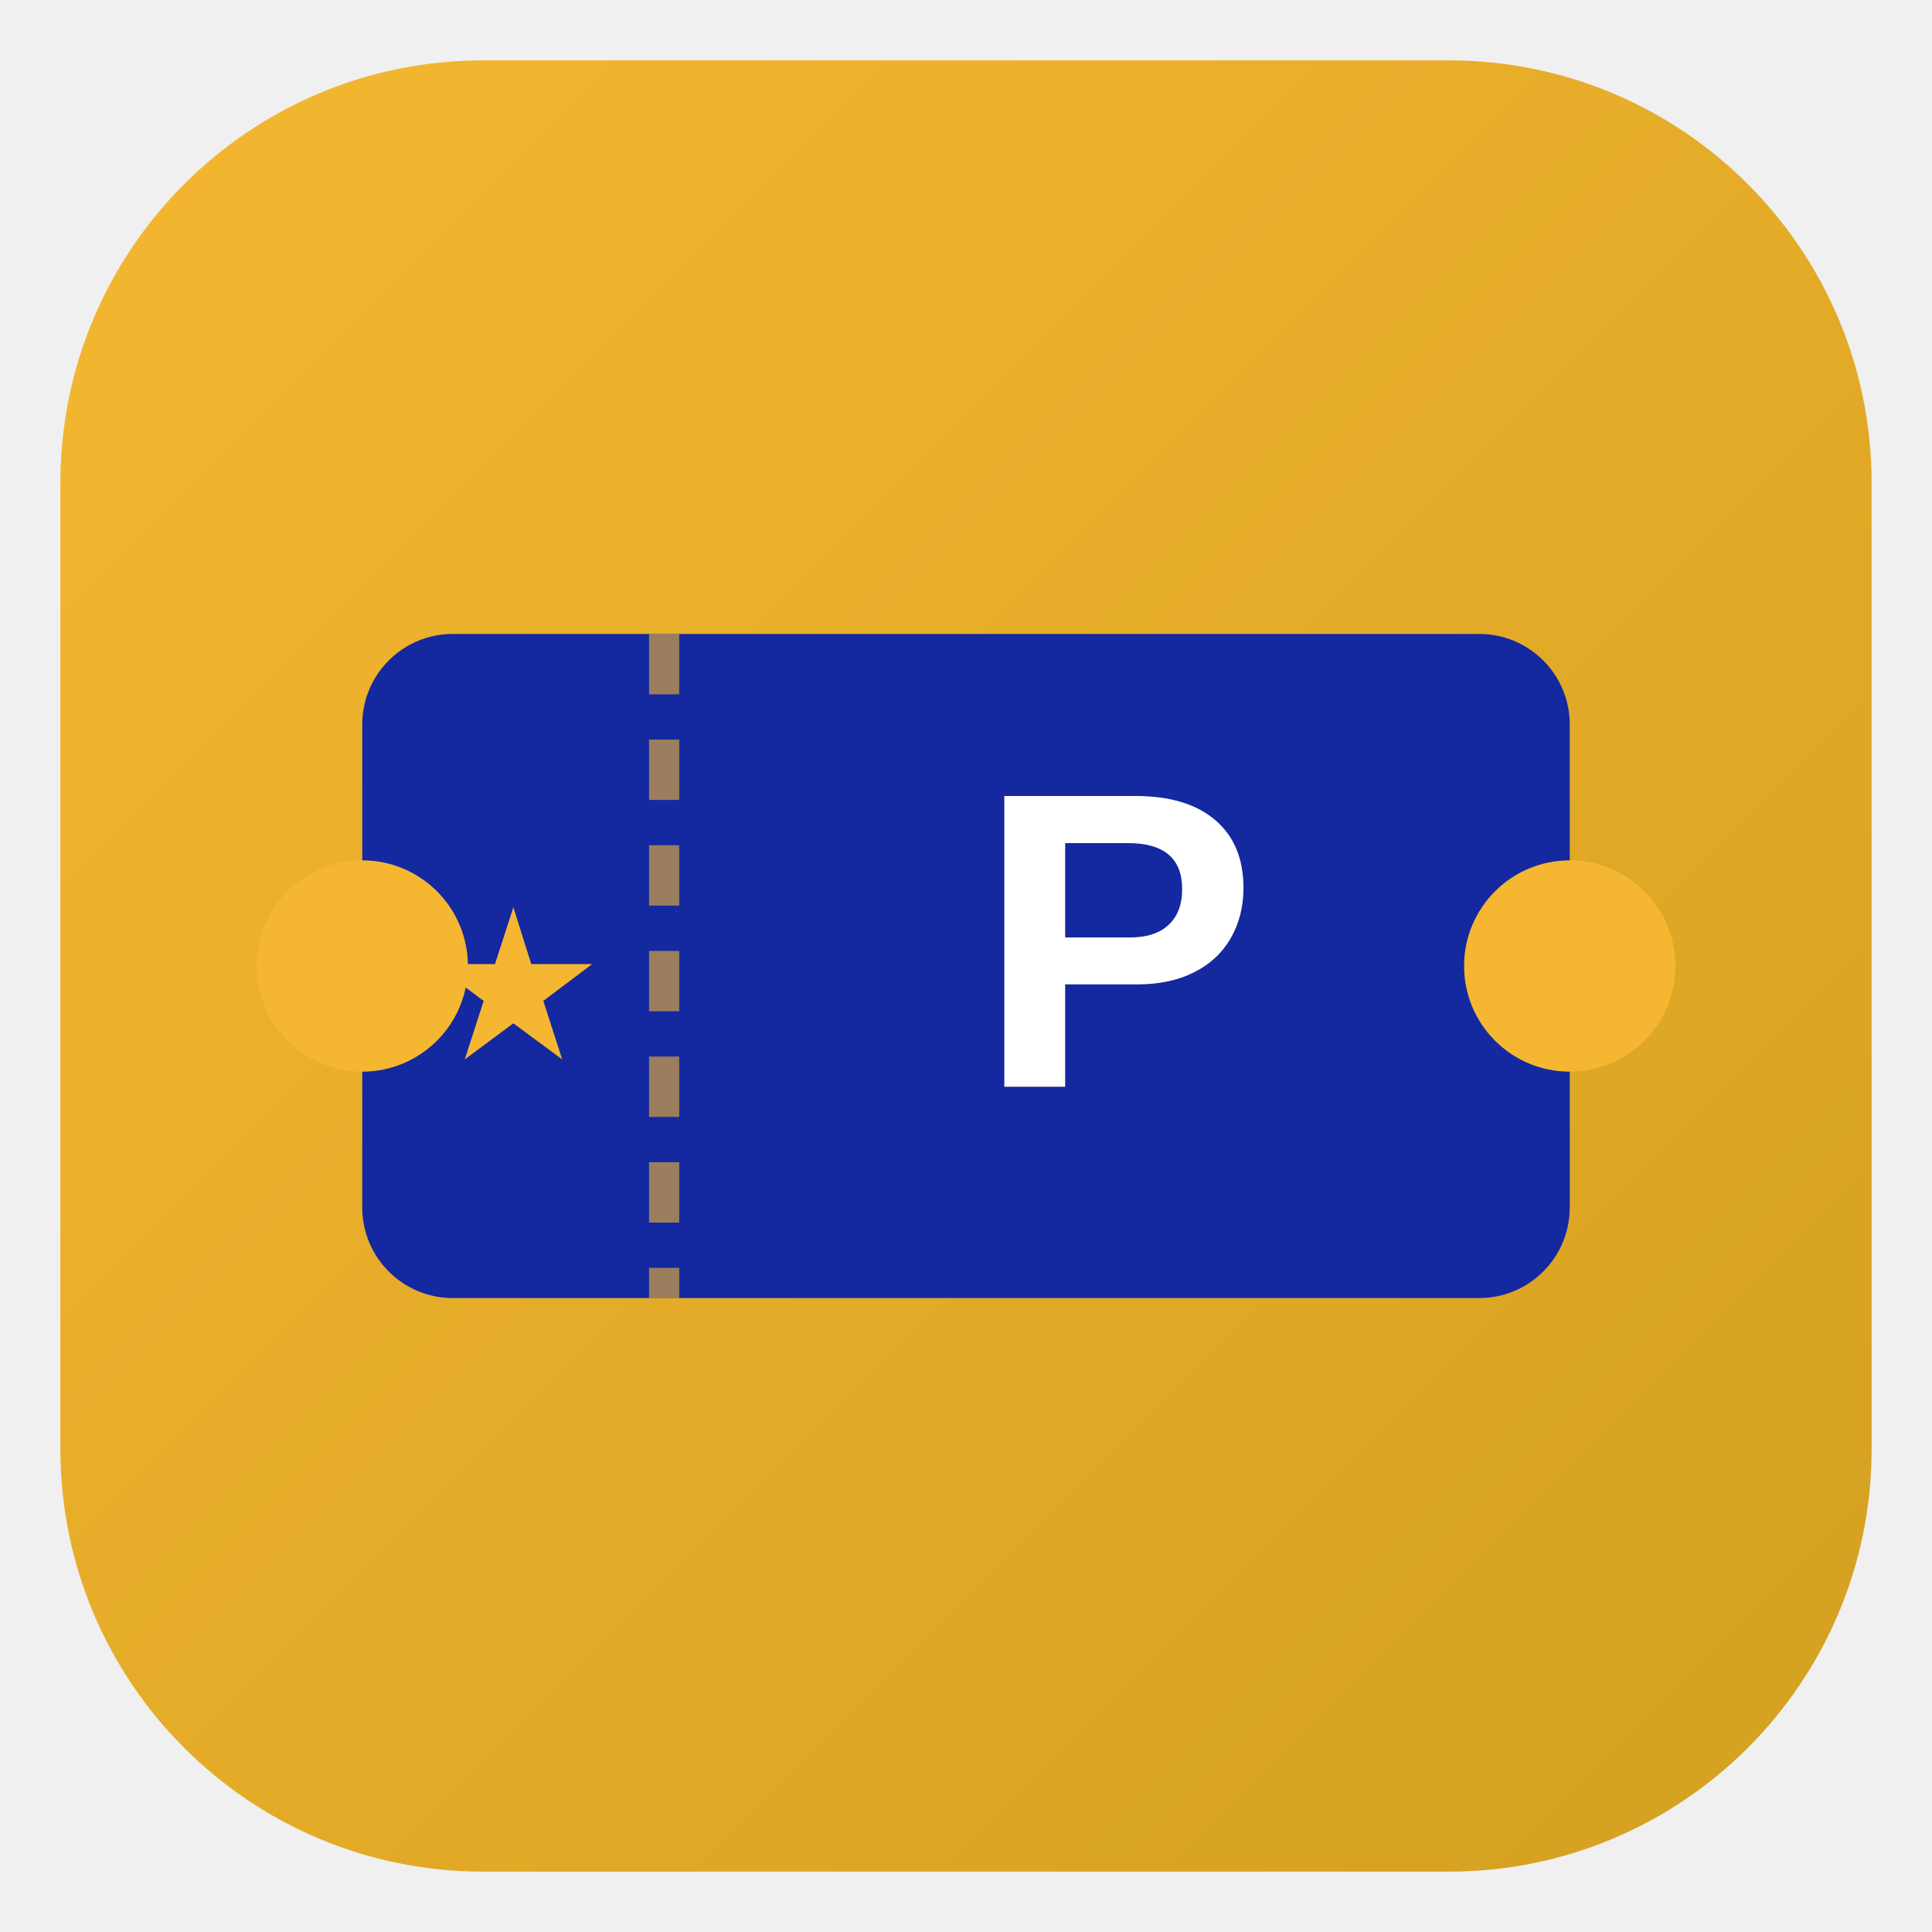
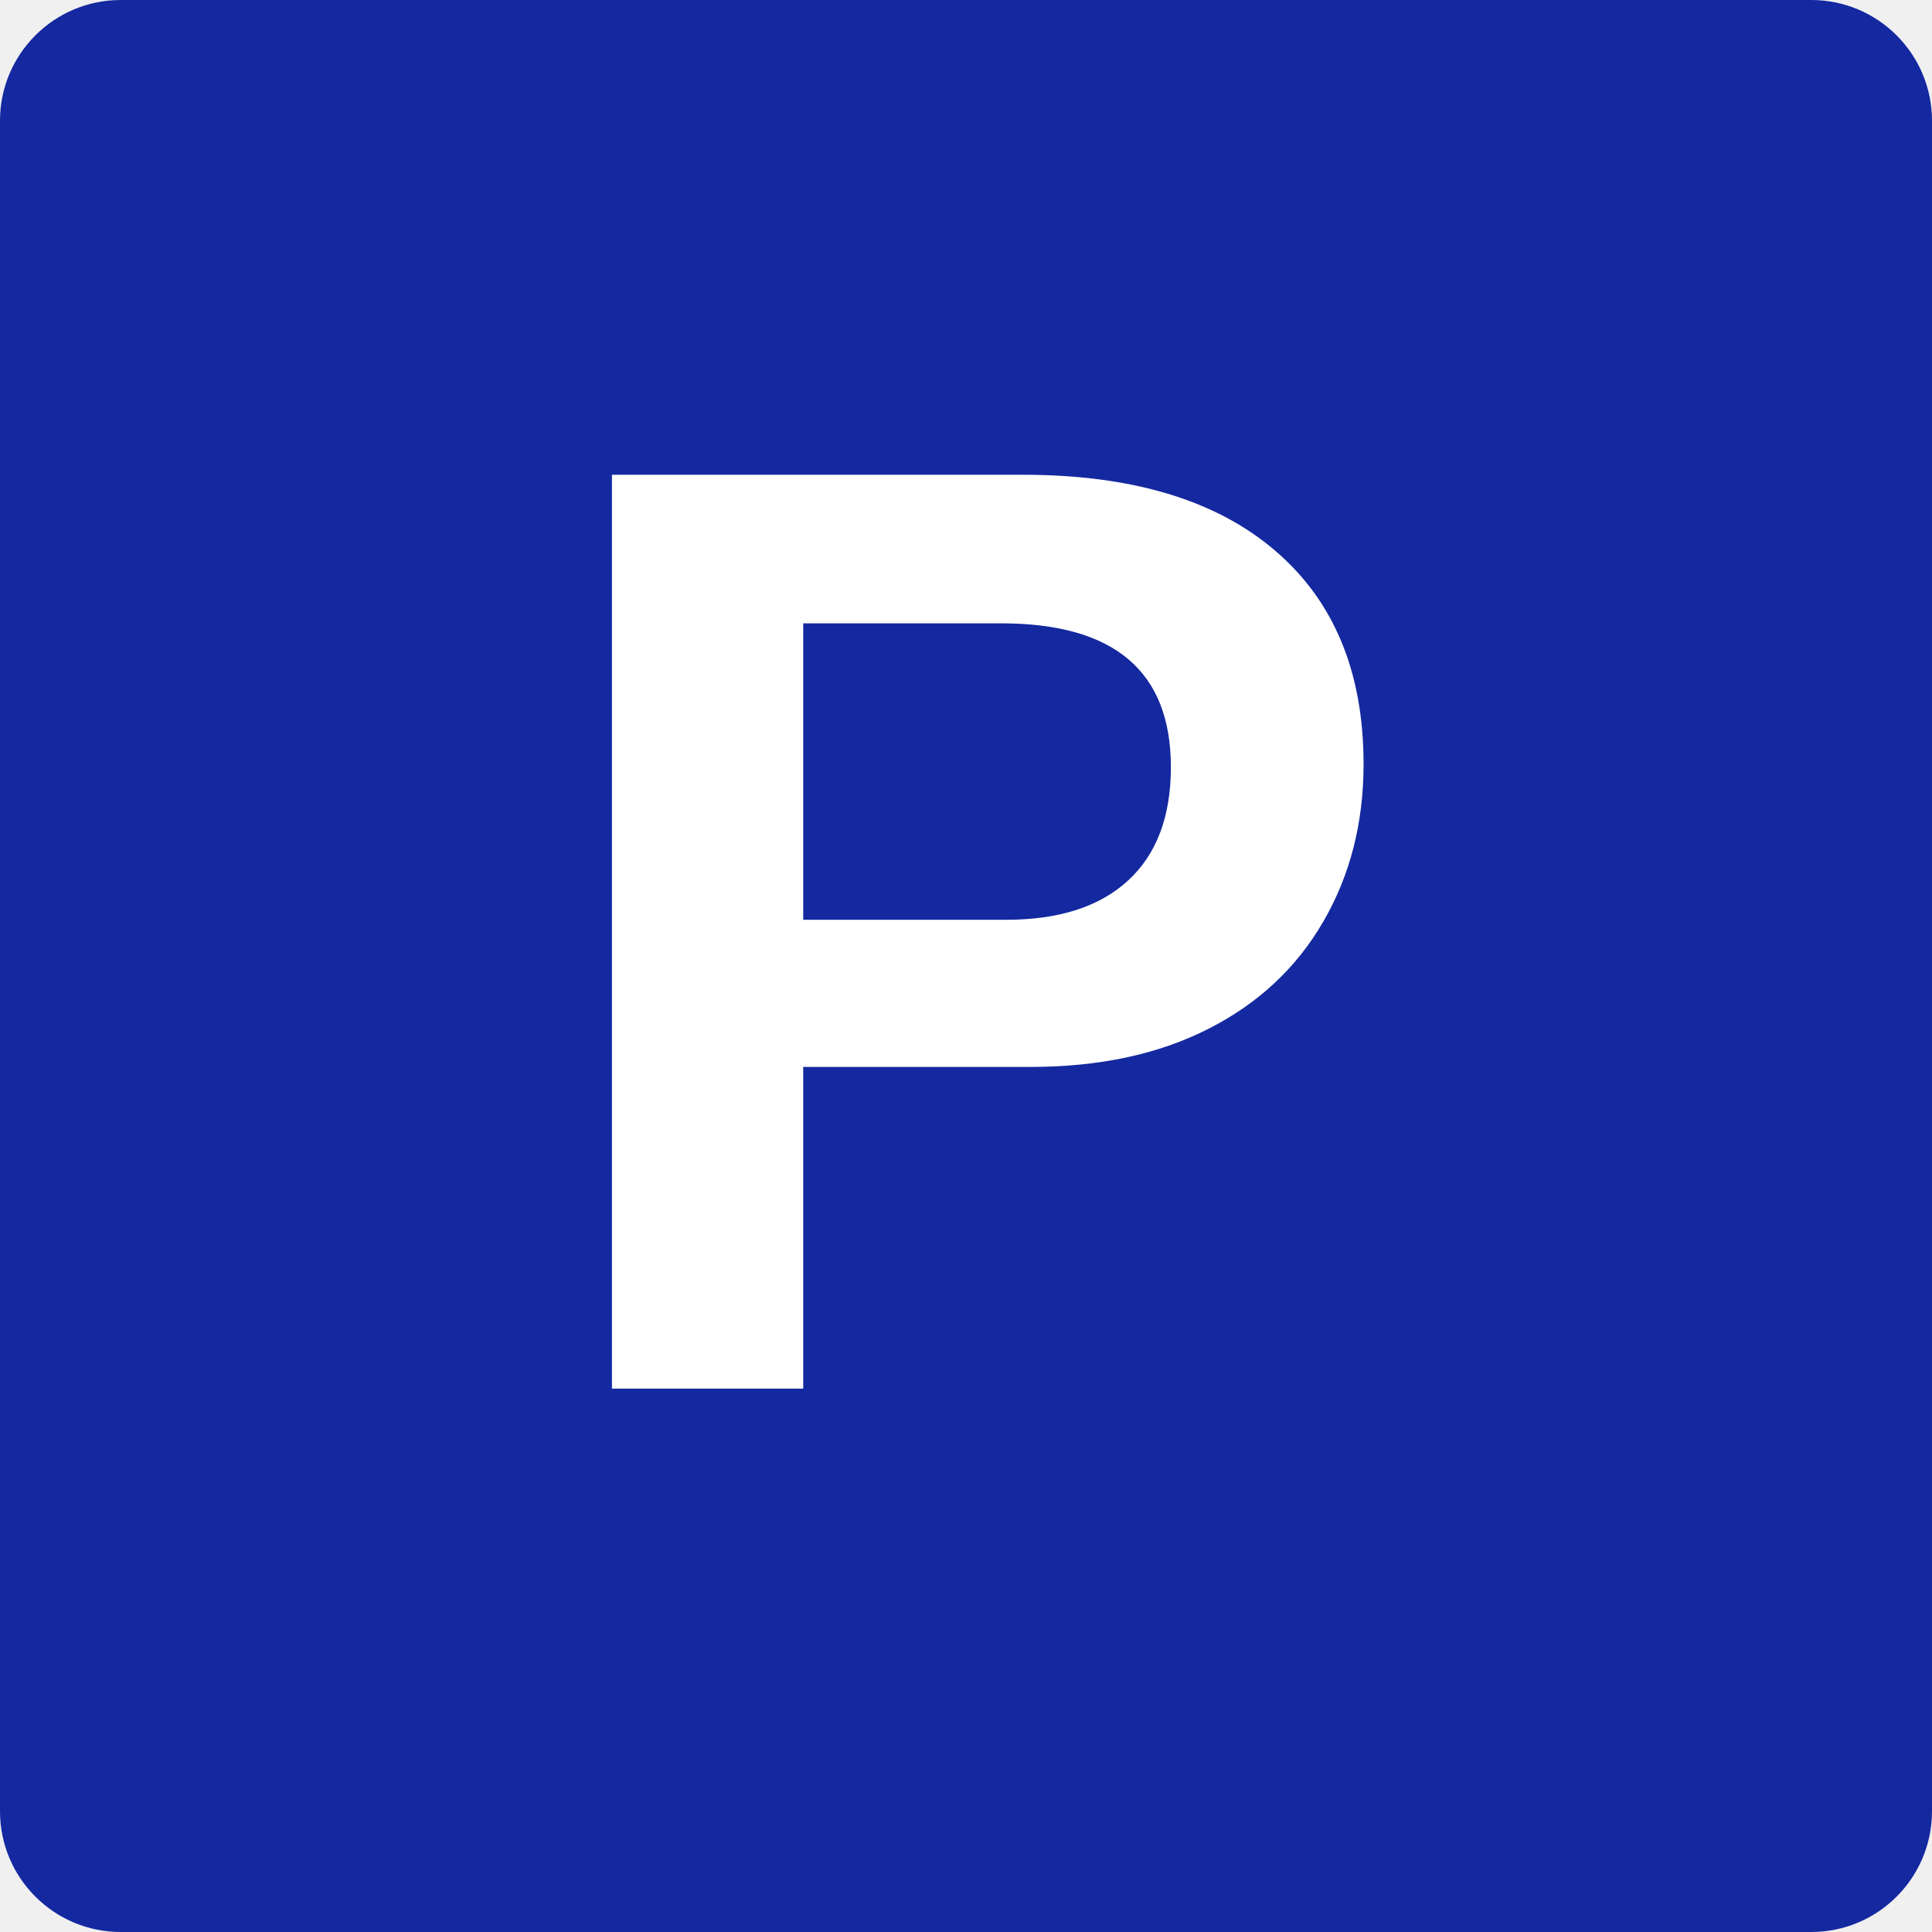
<svg xmlns="http://www.w3.org/2000/svg" viewBox="0 0 128 128">
-   <defs>
-     <linearGradient id="bg" x1="0" y1="0" x2="1" y2="1">
-       <stop offset="0%" stop-color="#F5B731" />
-       <stop offset="100%" stop-color="#d4a020" />
-     </linearGradient>
-   </defs>
-   <rect x="4" y="4" width="120" height="120" rx="28" fill="url(#bg)" />
-   <g transform="translate(64,64)">
-     <rect x="-40" y="-22" width="80" height="44" rx="6" fill="#1428A0" />
-     <circle cx="-40" cy="0" r="7" fill="#F5B731" />
-     <circle cx="40" cy="0" r="7" fill="#F5B731" />
-     <line x1="-20" y1="-22" x2="-20" y2="22" stroke="#F5B731" stroke-width="2" stroke-dasharray="4,3" opacity="0.6" />
-     <text x="10" y="8" font-family="Arial,sans-serif" font-size="28" font-weight="900" fill="white" text-anchor="middle">P</text>
-     <text x="-30" y="6" font-size="14" fill="#F5B731" text-anchor="middle">★</text>
-   </g>
+   <rect width="128" height="128" rx="8" fill="#1428A0" />
+   <text x="64" y="92" font-family="Arial,Helvetica,sans-serif" font-size="88" font-weight="900" fill="white" text-anchor="middle">P</text>
</svg>
